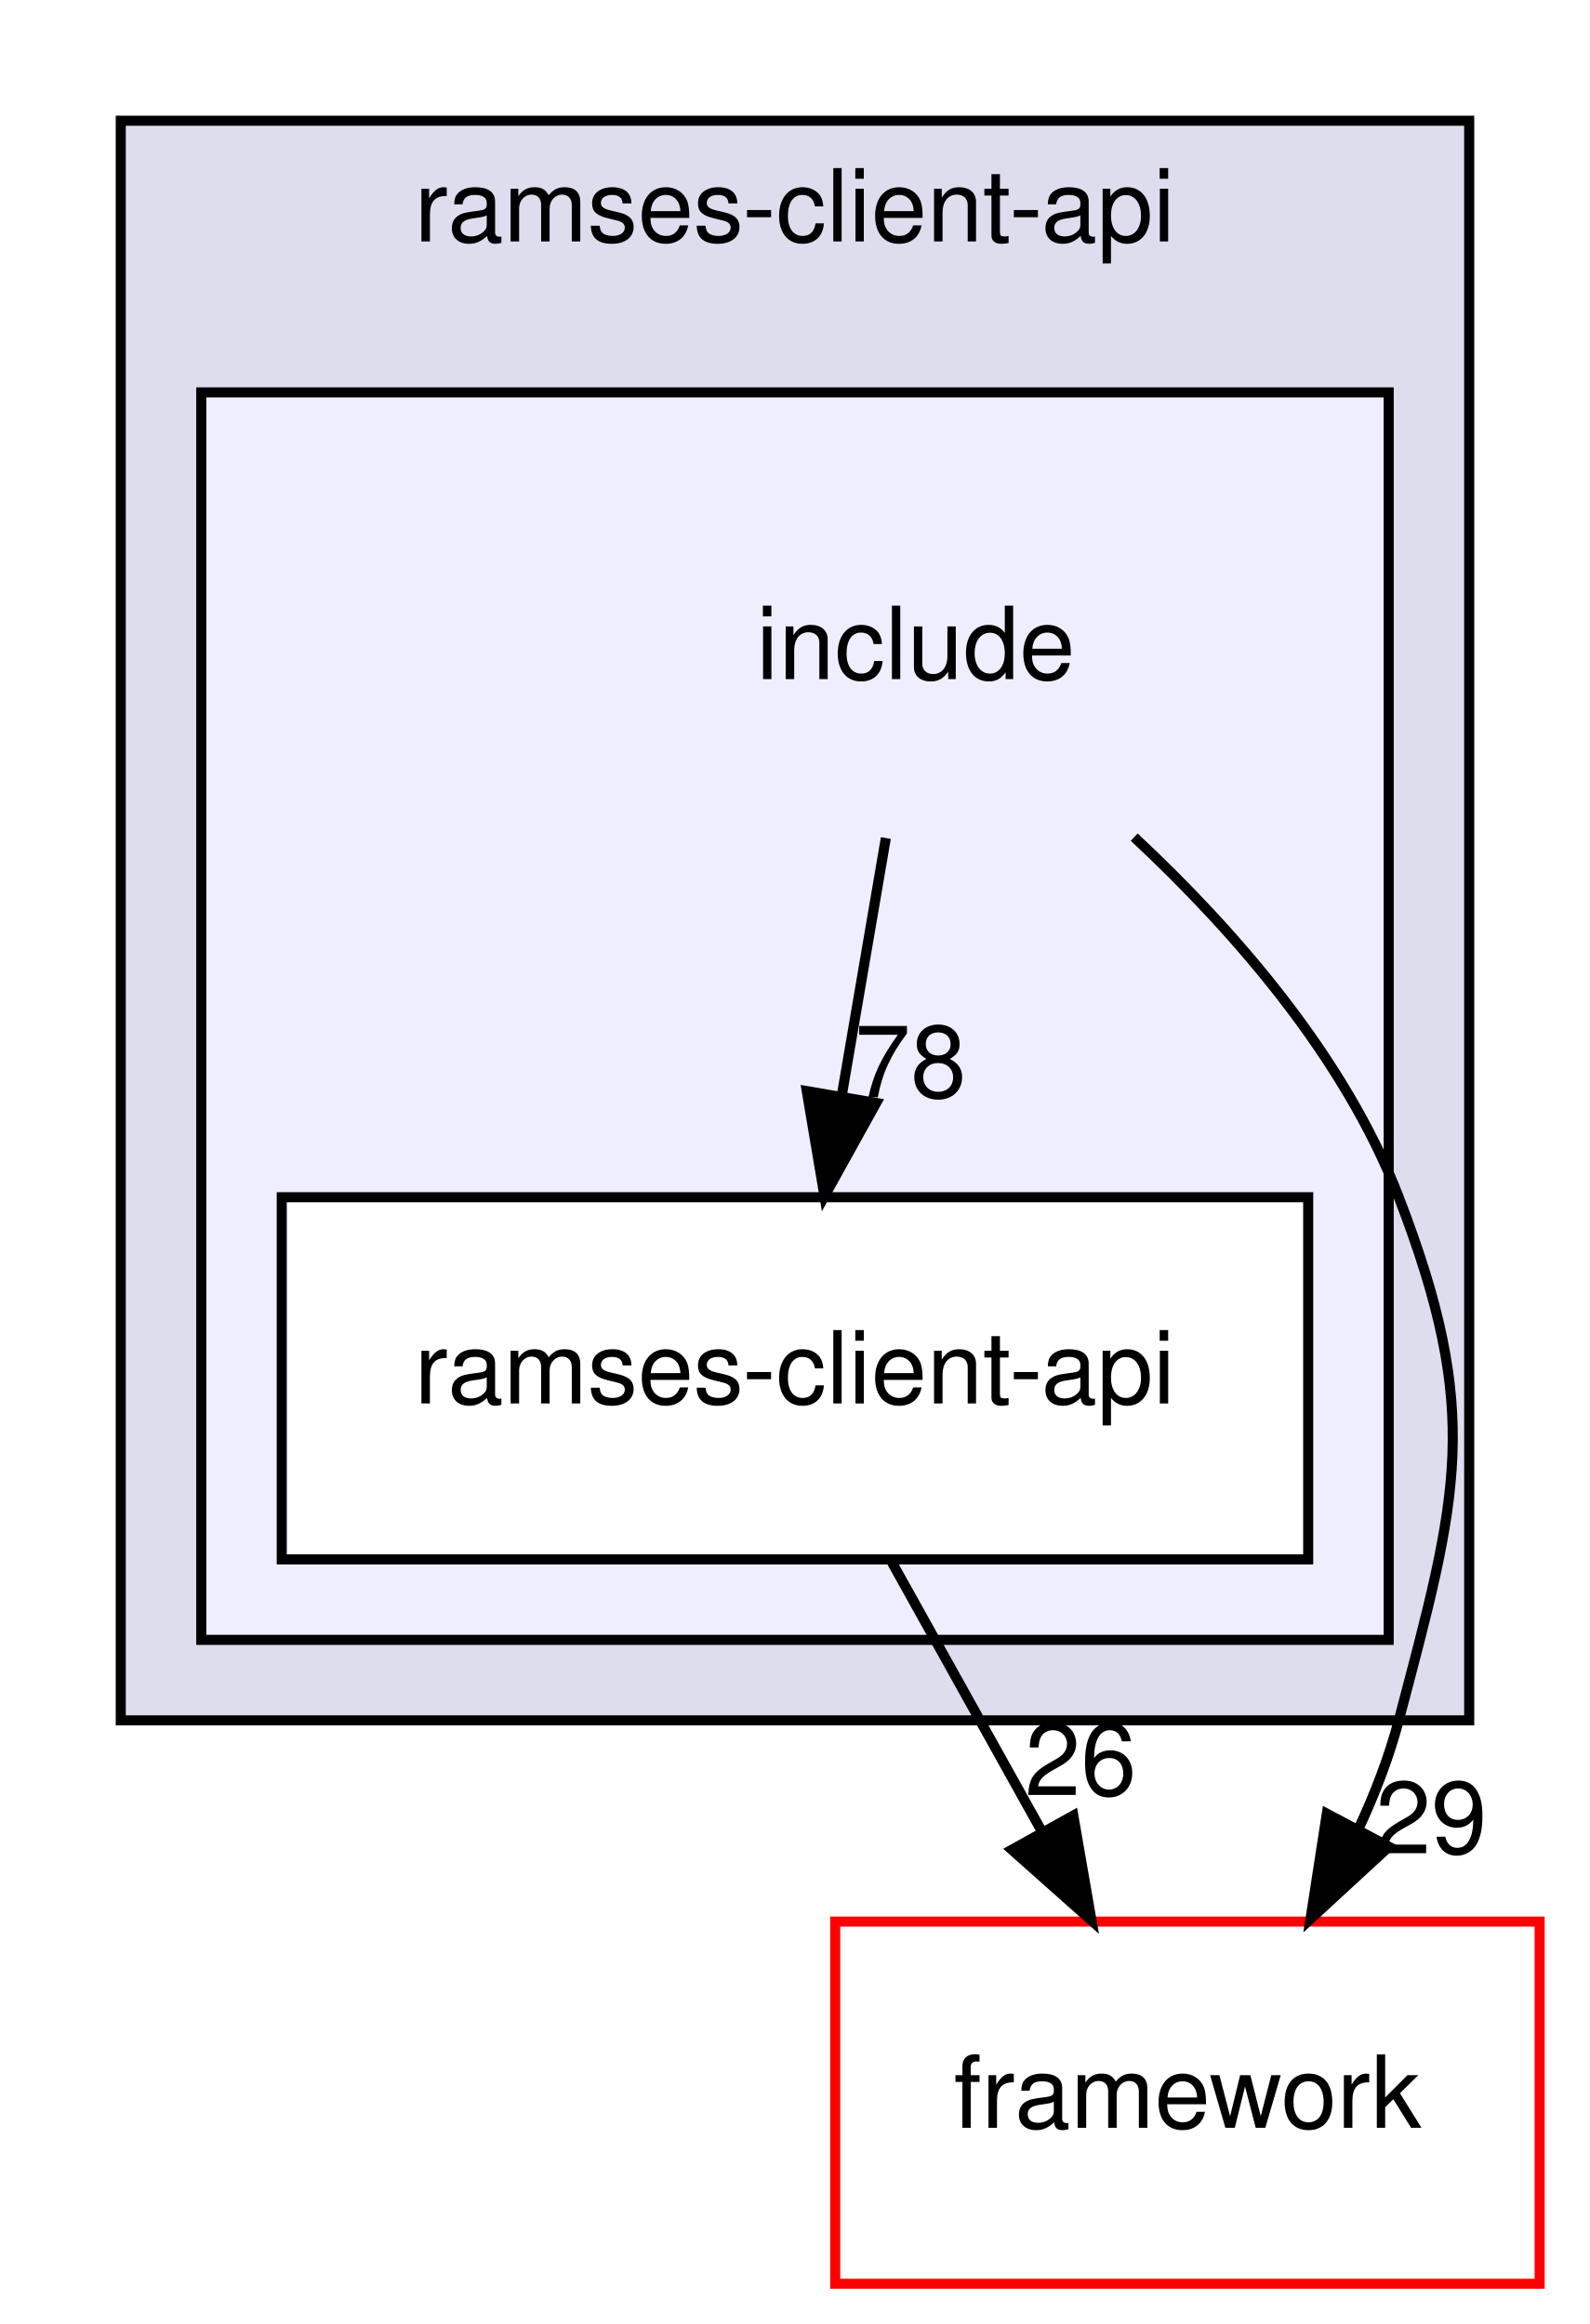
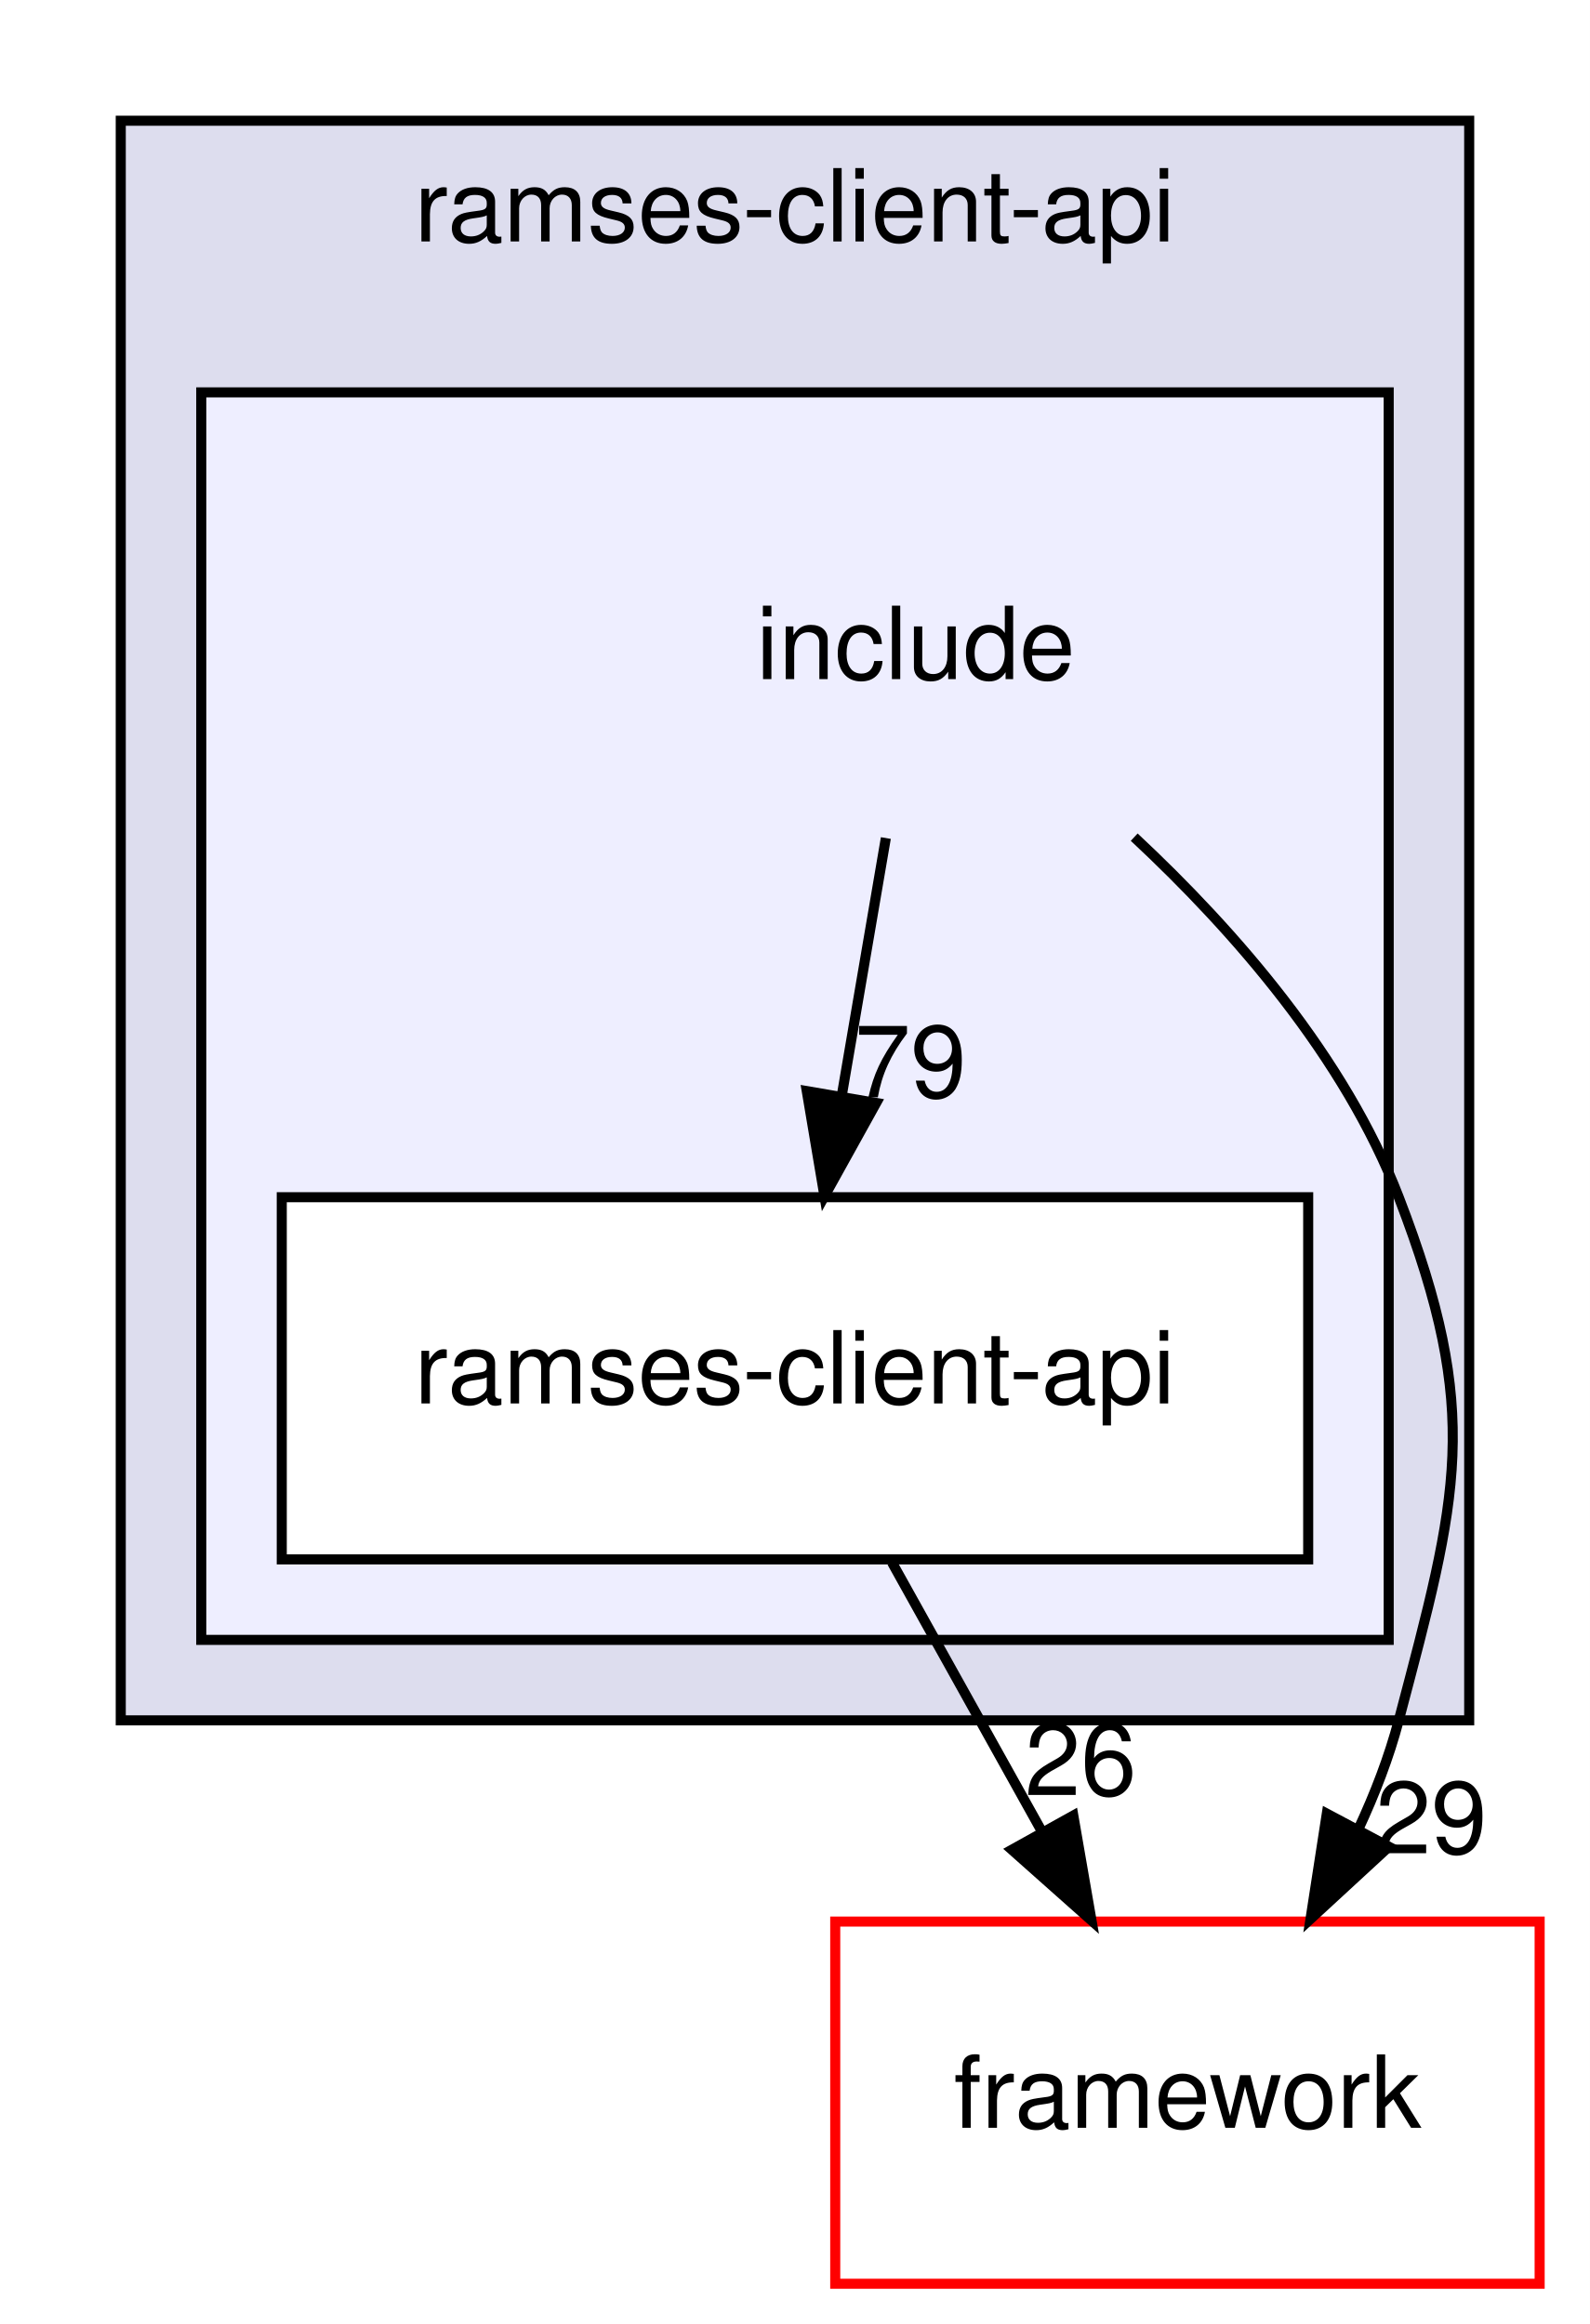
<svg xmlns="http://www.w3.org/2000/svg" xmlns:xlink="http://www.w3.org/1999/xlink" width="158pt" height="231pt" viewBox="0.00 0.00 158.00 231.00">
  <g id="graph0" class="graph" transform="scale(1 1) rotate(0) translate(4 227)">
    <polygon fill="white" stroke="transparent" points="-4,4 -4,-227 154,-227 154,4 -4,4" />
    <g id="clust1" class="cluster">
      <g id="a_clust1">
        <a xlink:href="dir_cc246b20a110ebb5f4d3465125b42565.html" target="_top" xlink:title="ramses-client-api">
          <polygon fill="#ddddee" stroke="black" points="8,-56 8,-215 142,-215 142,-56 8,-56" />
          <text text-anchor="middle" x="75" y="-203" font-family="Helvetica,sans-Serif" font-size="10.00">ramses-client-api</text>
        </a>
      </g>
    </g>
    <g id="clust2" class="cluster">
      <g id="a_clust2">
        <a xlink:href="dir_f754caf7c3966a66478024502bacc1f2.html" target="_top">
          <polygon fill="#eeeeff" stroke="black" points="16,-64 16,-188 134,-188 134,-64 16,-64" />
        </a>
      </g>
    </g>
    <g id="node1" class="node">
      <text text-anchor="middle" x="87" y="-159.5" font-family="Helvetica,sans-Serif" font-size="10.00">include</text>
    </g>
    <g id="node2" class="node">
      <g id="a_node2">
        <a xlink:href="dir_060f19e5ca0ea77ab5b4569579dc76e9.html" target="_top" xlink:title="ramses-client-api">
          <polygon fill="white" stroke="black" points="126,-108 24,-108 24,-72 126,-72 126,-108" />
          <text text-anchor="middle" x="75" y="-87.5" font-family="Helvetica,sans-Serif" font-size="10.00">ramses-client-api</text>
        </a>
      </g>
    </g>
    <g id="edge3" class="edge">
      <path fill="none" stroke="black" d="M84.03,-143.7C82.71,-135.98 81.12,-126.71 79.65,-118.11" />
      <polygon fill="black" stroke="black" points="83.07,-117.37 77.93,-108.1 76.17,-118.55 83.07,-117.37" />
      <g id="a_edge3-headlabel">
-         <a xlink:href="dir_000003_000004.html" target="_top" xlink:title="78">
-           <text text-anchor="middle" x="86.48" y="-117.93" font-family="Helvetica,sans-Serif" font-size="10.00">78</text>
+         <a xlink:href="dir_000003_000004.html" target="_top" xlink:title="79">
+           <text text-anchor="middle" x="86.48" y="-117.93" font-family="Helvetica,sans-Serif" font-size="10.00">79</text>
        </a>
      </g>
    </g>
    <g id="node3" class="node">
      <g id="a_node3">
        <a xlink:href="dir_644e041c3a6521da7b27eba0e4eb2b95.html" target="_top" xlink:title="framework">
          <polygon fill="white" stroke="red" points="149,-36 79,-36 79,0 149,0 149,-36" />
          <text text-anchor="middle" x="114" y="-15.5" font-family="Helvetica,sans-Serif" font-size="10.00">framework</text>
        </a>
      </g>
    </g>
    <g id="edge2" class="edge">
      <path fill="none" stroke="black" d="M108.71,-143.79C118.76,-134.41 129.64,-121.9 135,-108 143.31,-86.44 140.9,-78.35 135,-56 134.04,-52.36 132.63,-48.7 130.98,-45.17" />
      <polygon fill="black" stroke="black" points="134.02,-43.44 126.23,-36.26 127.85,-46.73 134.02,-43.44" />
      <g id="a_edge2-headlabel">
        <a xlink:href="dir_000003_000075.html" target="_top" xlink:title="29">
          <text text-anchor="middle" x="138.22" y="-42.78" font-family="Helvetica,sans-Serif" font-size="10.00">29</text>
        </a>
      </g>
    </g>
    <g id="edge1" class="edge">
      <path fill="none" stroke="black" d="M84.64,-71.7C89.13,-63.64 94.56,-53.89 99.52,-44.98" />
      <polygon fill="black" stroke="black" points="102.66,-46.54 104.47,-36.1 96.55,-43.14 102.66,-46.54" />
      <g id="a_edge1-headlabel">
        <a xlink:href="dir_000004_000075.html" target="_top" xlink:title="26">
          <text text-anchor="middle" x="103.39" y="-48.57" font-family="Helvetica,sans-Serif" font-size="10.00">26</text>
        </a>
      </g>
    </g>
  </g>
</svg>
